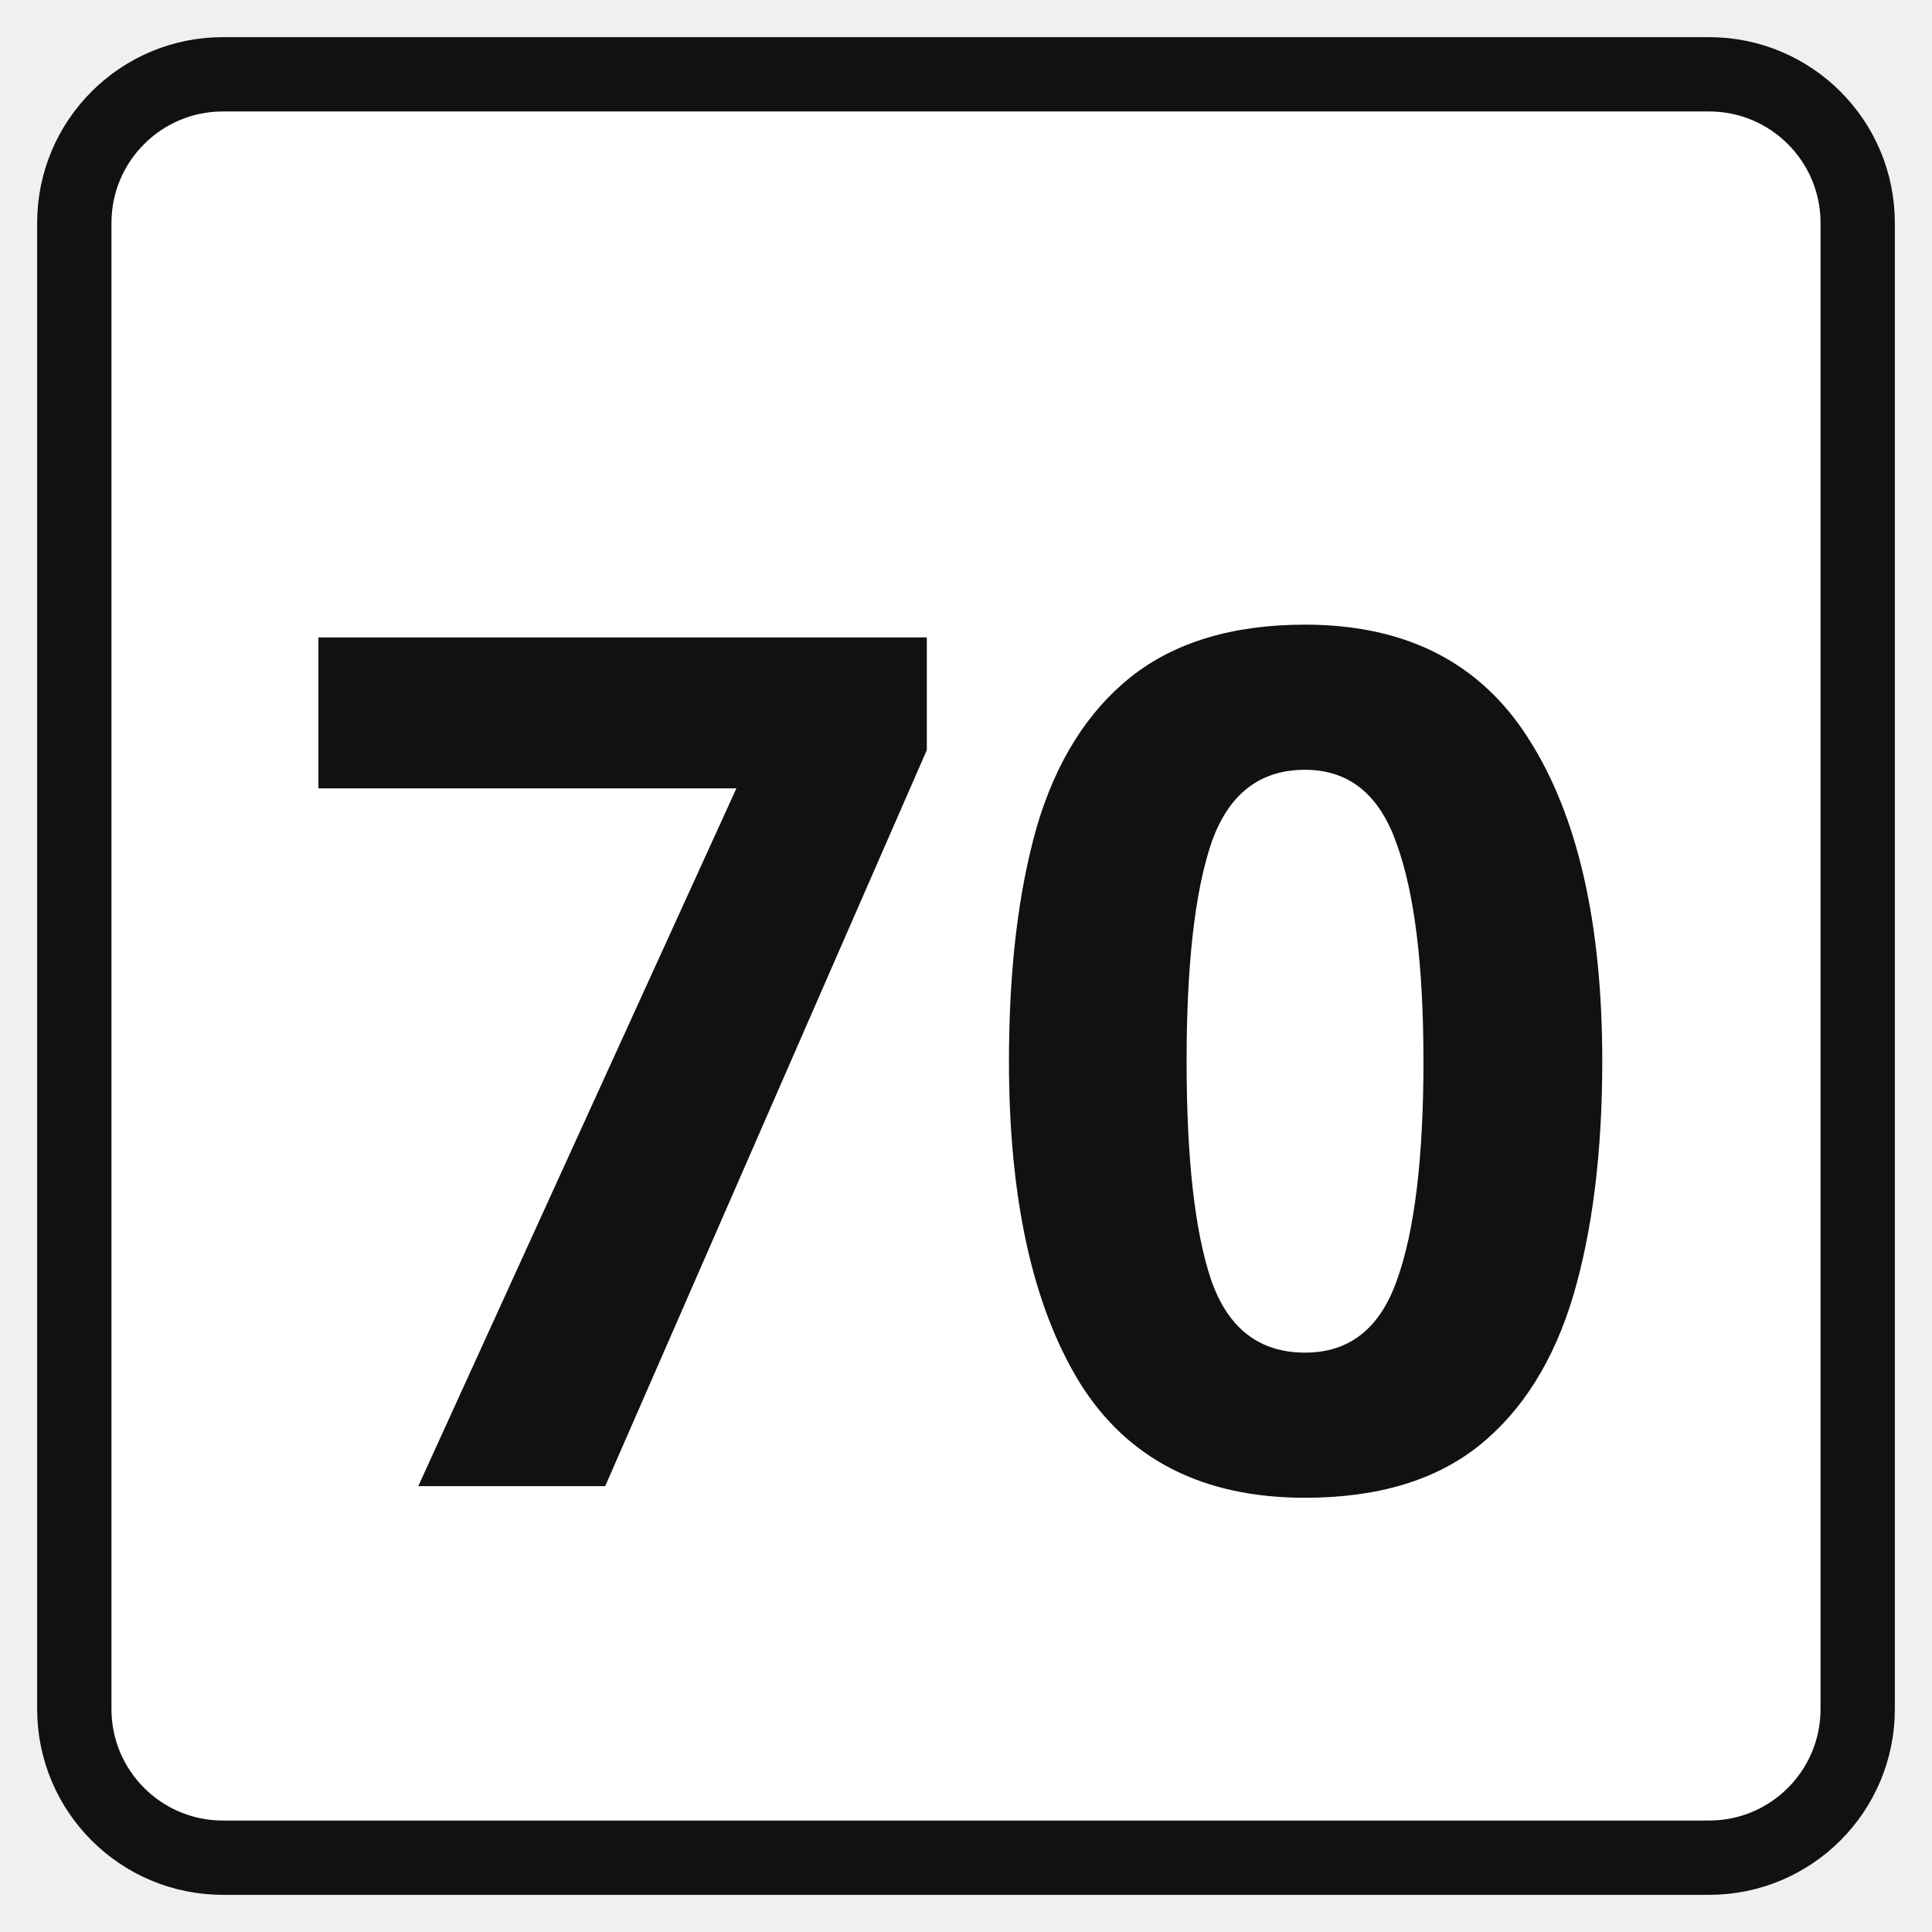
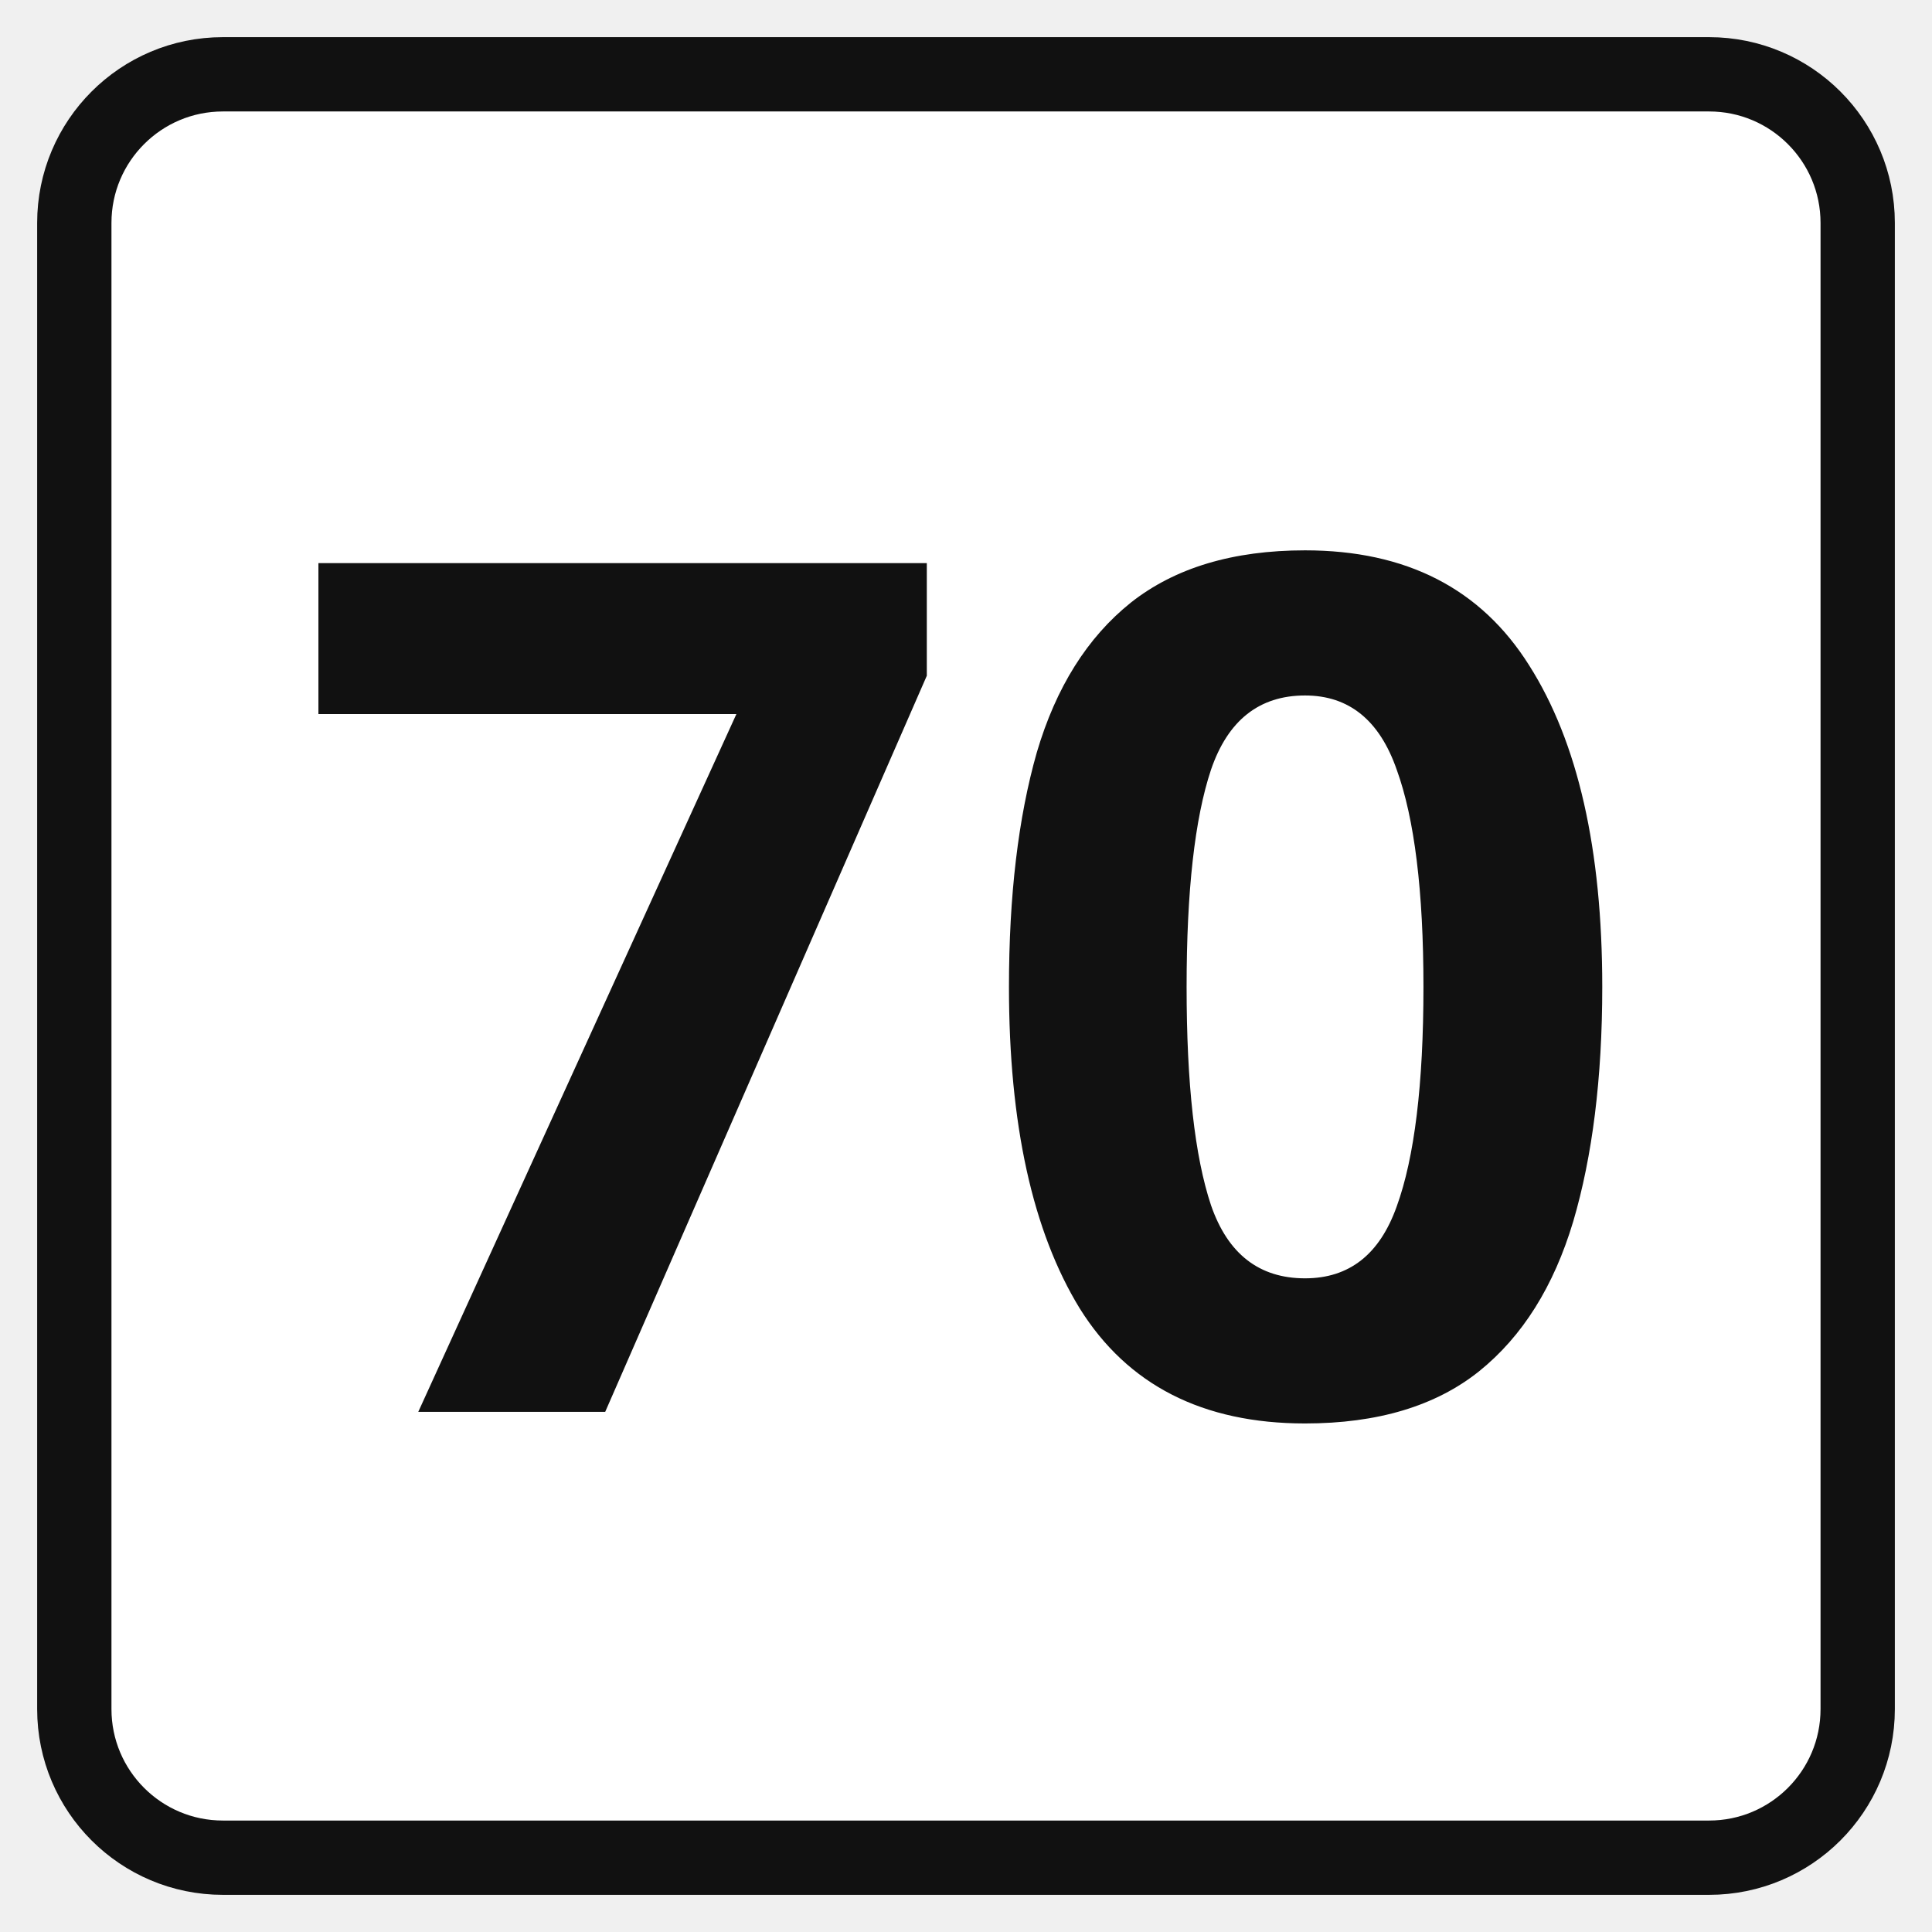
<svg xmlns="http://www.w3.org/2000/svg" width="208" height="208" viewBox="0 0 26 26">
  <rect x="1" y="1" width="24" height="24" rx="2" fill="#fff" stroke="#111" stroke-width="1" />
-   <text x="13" y="20" text-anchor="middle" font-family="sans-serif" font-size="16" font-weight="700" fill="#111">70</text>
+   <text x="13" y="19" text-anchor="middle" font-family="sans-serif" font-size="16" font-weight="700" fill="#111">70</text>
</svg>
